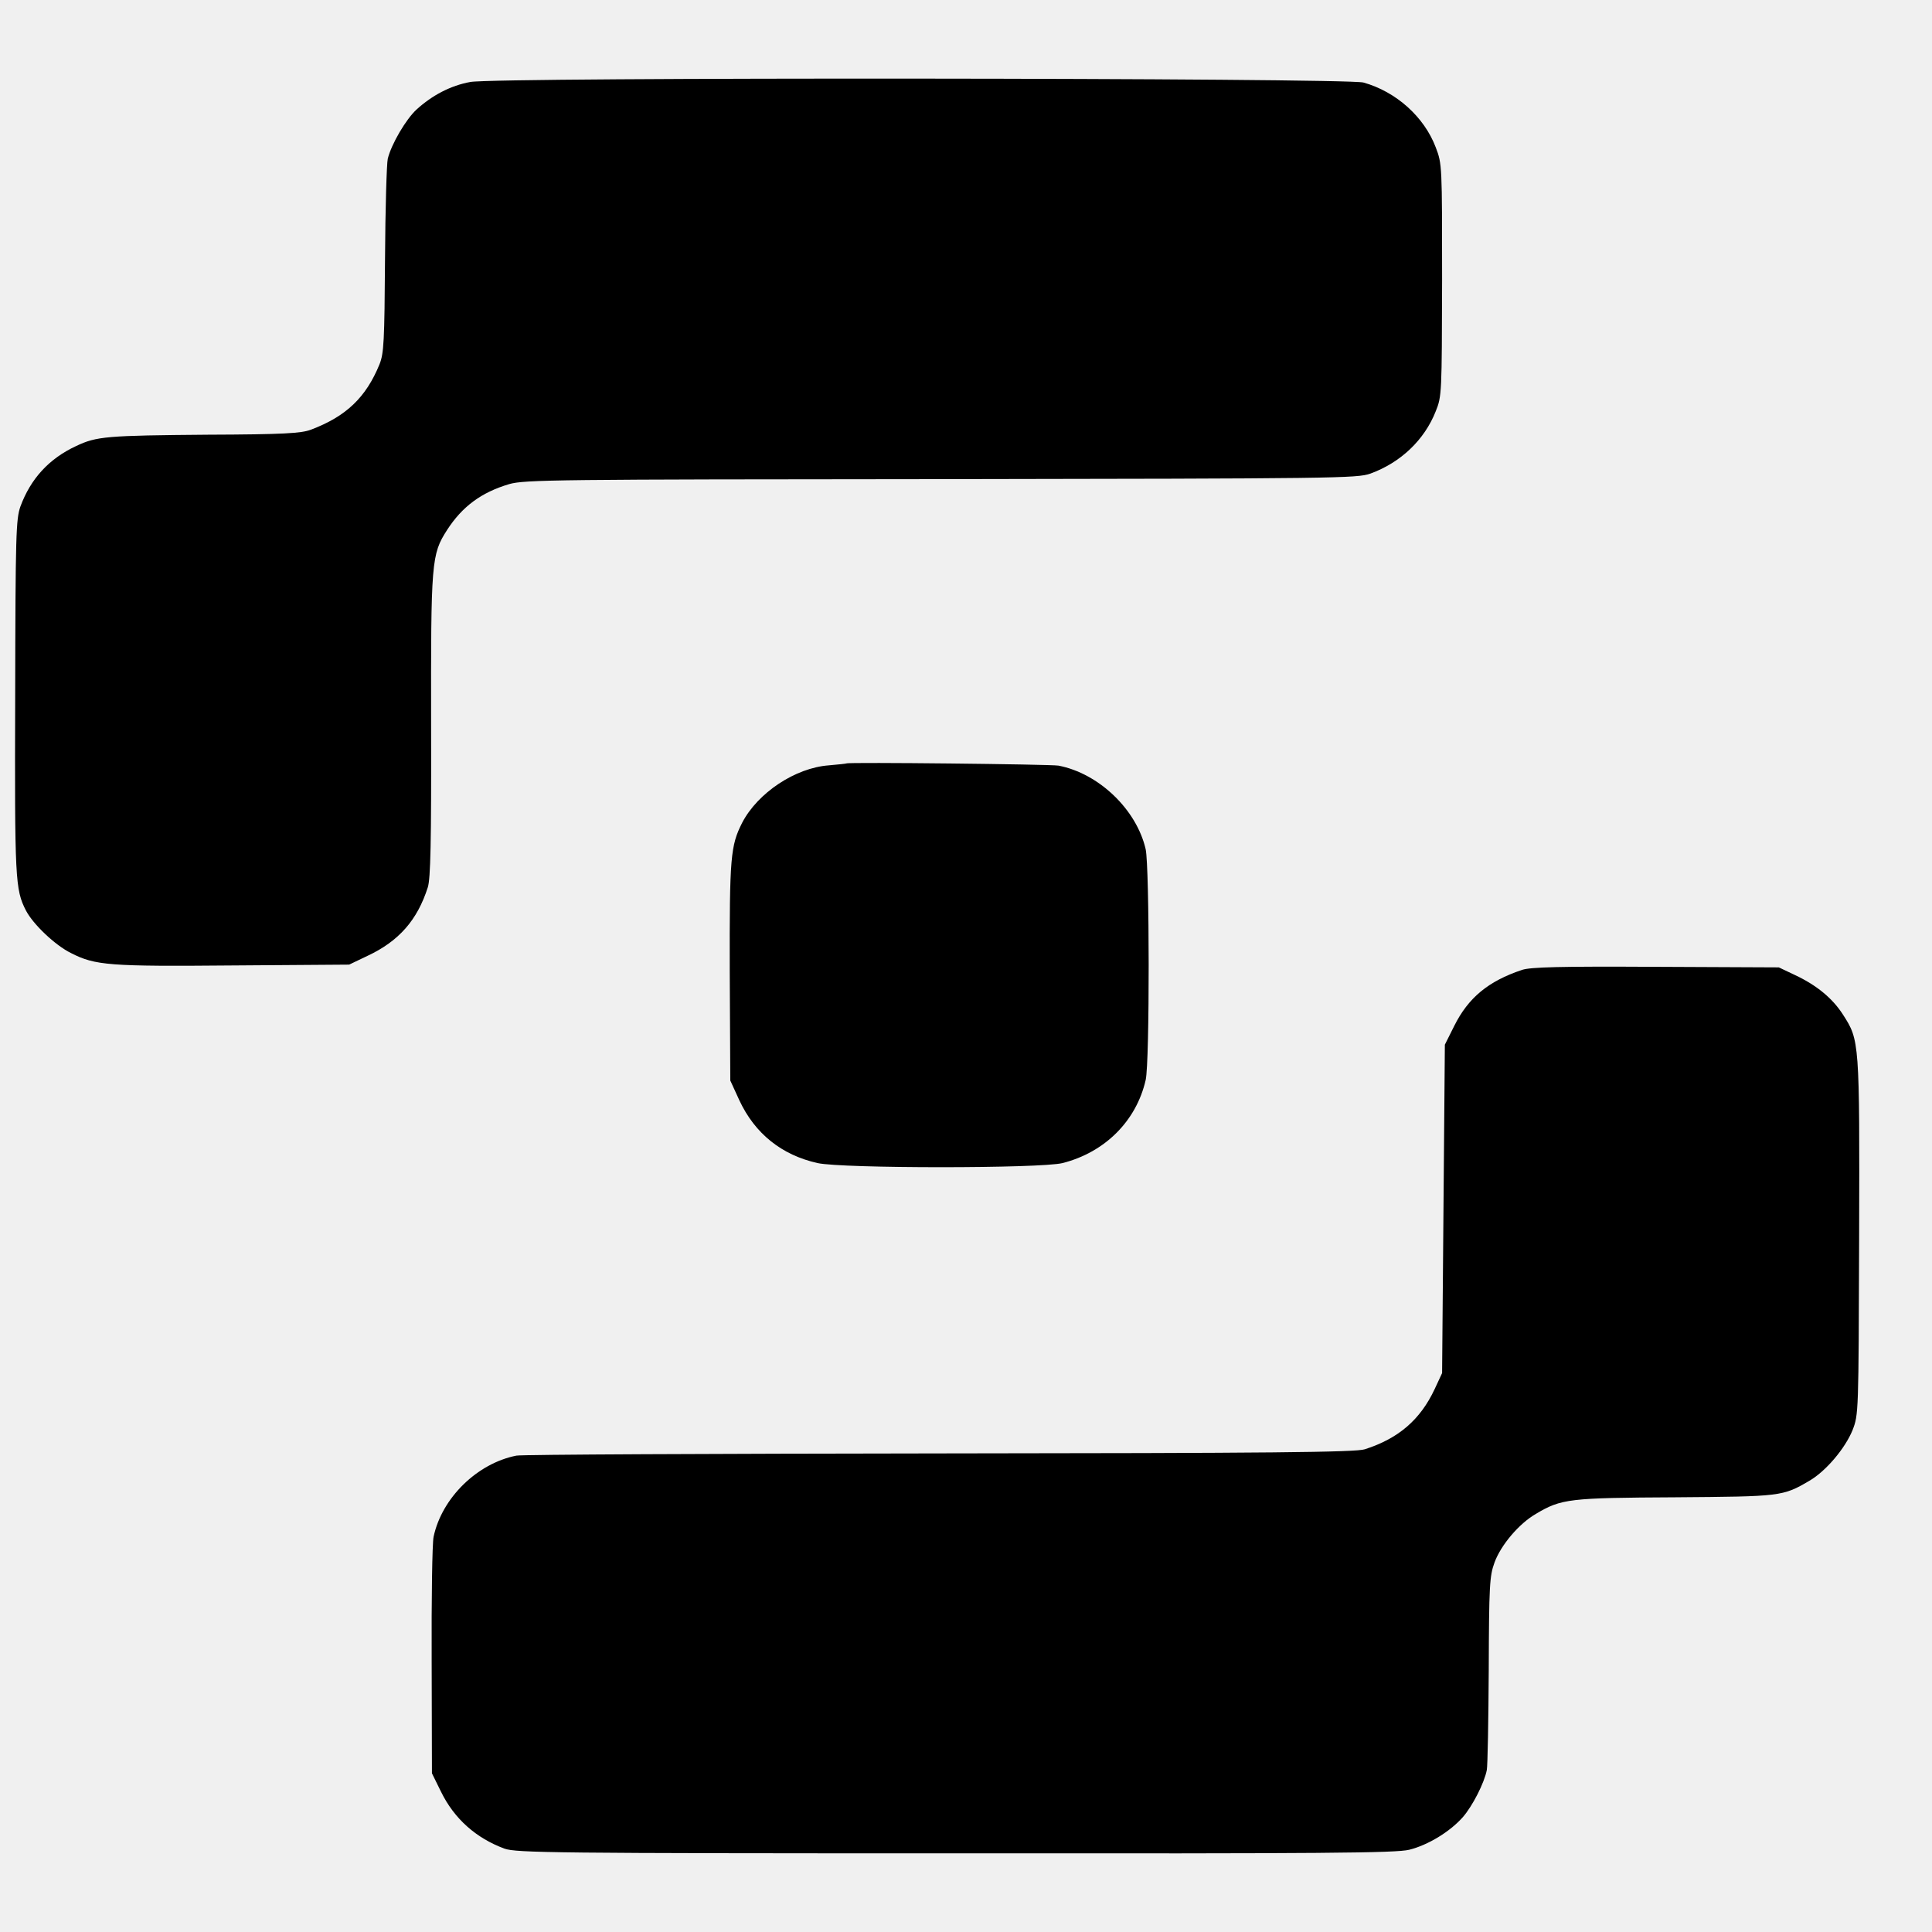
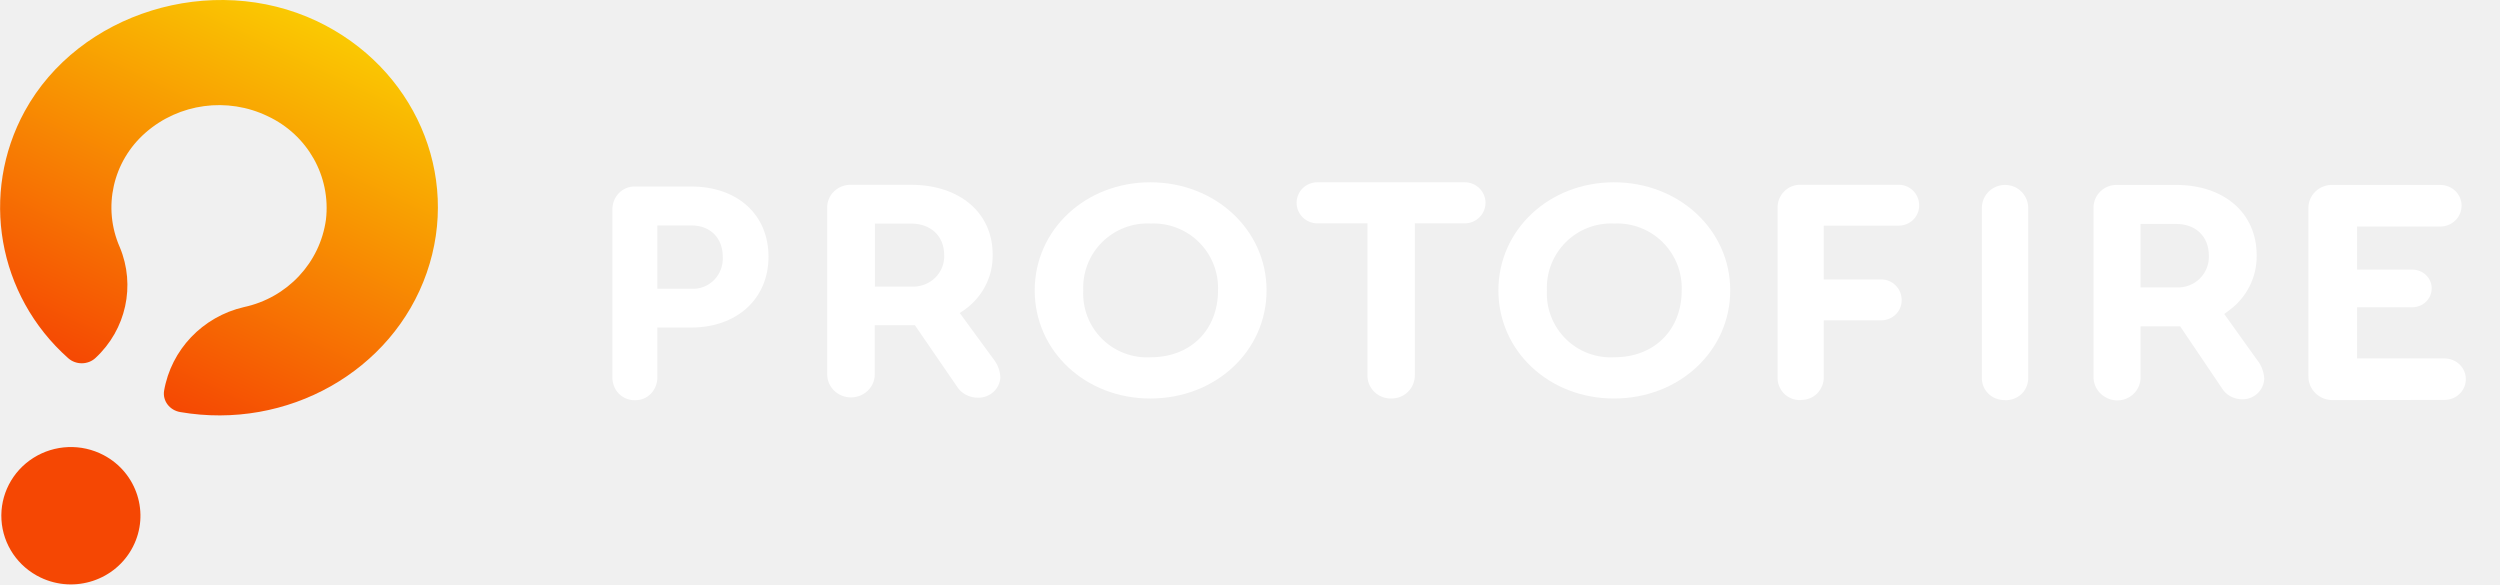
- <svg xmlns="http://www.w3.org/2000/svg" version="1.0" width="700pt" height="700pt" viewBox="0 0 700 700" preserveAspectRatio="xMidYMid meet">
-   <g transform="translate(0,700) scale(0.1,-0.1)" fill="#000000" stroke="none">
-     <path d="M1704 6703 c-71 -13 -138 -48 -195 -100 -38 -35 -91 -125 -104 -178 -4 -16 -9 -181 -10 -365 -2 -297 -4 -340 -20 -380 -49 -120 -121 -189 -249 -237 -34 -13 -99 -17 -373 -18 -368 -3 -403 -6 -477 -41 -99 -46 -165 -119 -202 -219 -16 -46 -18 -99 -19 -690 -2 -662 0 -698 39 -774 26 -50 106 -126 163 -154 88 -45 138 -49 588 -45 l420 3 67 32 c113 53 180 129 218 248 10 31 13 164 12 585 -1 598 1 621 58 710 55 85 124 136 225 166 55 16 171 17 1565 18 1430 2 1507 3 1555 20 110 40 196 122 237 226 22 54 22 66 23 475 0 416 0 421 -23 481 -42 111 -144 202 -262 235 -64 17 -3141 20 -3236 2z" />
-     <path d="M3067 4234 c-1 -1 -30 -4 -64 -7 -122 -9 -258 -100 -314 -208 -42 -83 -46 -123 -45 -539 l2 -395 33 -72 c56 -120 153 -198 283 -227 89 -20 808 -20 888 0 153 39 267 152 301 301 15 65 14 771 0 836 -33 144 -170 275 -316 303 -29 5 -762 13 -768 8z" />
-     <path d="M5515 3486 c-123 -41 -195 -101 -246 -203 l-34 -68 -5 -595 -5 -595 -27 -58 c-52 -111 -131 -179 -253 -218 -32 -11 -347 -14 -1540 -15 -825 -1 -1515 -4 -1534 -8 -142 -28 -270 -153 -300 -294 -5 -23 -8 -226 -7 -450 l1 -407 33 -67 c48 -98 127 -168 230 -206 43 -15 175 -17 1634 -17 1346 -1 1595 1 1644 13 68 17 147 65 194 118 35 40 78 124 87 171 3 16 6 179 7 363 1 306 3 340 21 389 23 63 89 141 150 176 92 55 121 58 505 60 383 3 389 3 486 60 60 35 129 117 156 183 22 57 22 58 24 702 2 708 1 711 -58 803 -38 60 -97 108 -174 144 l-59 28 -445 2 c-350 2 -454 -1 -485 -11z" />
-   </g>
+ <svg xmlns="http://www.w3.org/2000/svg" width="154" height="36" viewBox="0 0 154 36" fill="none">
+   <path fill-rule="evenodd" clip-rule="evenodd" d="M38.108 24.238C38.377 24.511 38.733 24.661 39.108 24.652C39.483 24.661 39.839 24.52 40.108 24.238C40.368 23.956 40.502 23.589 40.493 23.204V20.176H42.58C45.378 20.176 47.34 18.418 47.34 15.814C47.34 13.229 45.436 11.489 42.58 11.489H39.127C38.752 11.48 38.387 11.621 38.117 11.903C37.858 12.175 37.714 12.542 37.723 12.937V23.204C37.714 23.589 37.848 23.965 38.108 24.238ZM42.599 17.788H40.493V13.887H42.599C43.753 13.887 44.523 14.658 44.523 15.823C44.551 16.35 44.359 16.867 43.993 17.243C43.618 17.619 43.118 17.817 42.599 17.788Z" fill="white" />
+   <path fill-rule="evenodd" clip-rule="evenodd" d="M58.927 23.775C59.199 24.236 59.713 24.508 60.265 24.499C60.989 24.5 61.587 23.95 61.623 23.248C61.604 22.825 61.448 22.421 61.177 22.092L59.121 19.281L59.412 19.084C60.53 18.293 61.179 17.022 61.148 15.68C61.148 13.113 59.131 11.383 56.105 11.383H52.449C52.05 11.368 51.662 11.514 51.379 11.787C51.095 12.06 50.942 12.435 50.956 12.822V23.061C50.956 23.845 51.611 24.48 52.42 24.48C53.229 24.48 53.885 23.845 53.885 23.061V20.033H56.357L58.927 23.775ZM56.125 17.655H53.894V13.772H56.125C57.337 13.772 58.161 14.543 58.161 15.699C58.19 16.229 57.984 16.746 57.595 17.119C57.206 17.493 56.671 17.688 56.125 17.655Z" fill="white" />
+   <path fill-rule="evenodd" clip-rule="evenodd" d="M63.738 17.888C63.738 21.627 66.861 24.548 70.86 24.548C74.878 24.548 78.02 21.627 78.02 17.888C78.02 14.149 74.849 11.229 70.86 11.229C66.871 11.229 63.738 14.149 63.738 17.888ZM67.894 14.913C68.684 14.13 69.767 13.714 70.879 13.769C71.989 13.72 73.069 14.137 73.858 14.92C74.646 15.702 75.071 16.779 75.03 17.888C75.03 20.314 73.355 22.008 70.879 22.008C69.765 22.071 68.676 21.658 67.884 20.873C67.092 20.087 66.672 19.002 66.728 17.888C66.681 16.777 67.104 15.697 67.894 14.913Z" fill="white" />
+   <path d="M85.689 24.547C85.297 24.553 84.919 24.4 84.644 24.125C84.37 23.85 84.222 23.477 84.235 23.092V13.759H81.151C80.443 13.759 79.871 13.188 79.871 12.493C79.871 11.789 80.443 11.228 81.151 11.228H90.228C90.936 11.228 91.508 11.799 91.508 12.493C91.508 13.188 90.936 13.759 90.228 13.759H87.154V23.082C87.163 23.472 87.018 23.853 86.737 24.129C86.456 24.414 86.077 24.557 85.68 24.547H85.689Z" fill="white" />
+   <path fill-rule="evenodd" clip-rule="evenodd" d="M92.301 17.888C92.301 21.627 95.424 24.548 99.422 24.548C103.431 24.548 106.582 21.627 106.582 17.888C106.582 14.149 103.412 11.229 99.422 11.229C95.433 11.229 92.301 14.149 92.301 17.888ZM96.457 14.913C97.246 14.13 98.33 13.714 99.442 13.769C100.552 13.72 101.632 14.137 102.42 14.92C103.208 15.702 103.634 16.779 103.593 17.888C103.593 20.314 101.917 22.008 99.442 22.008C98.327 22.071 97.239 21.658 96.447 20.873C95.655 20.087 95.234 19.002 95.29 17.888C95.243 16.777 95.667 15.697 96.457 14.913Z" fill="white" />
+   <path d="M110.918 24.645C110.531 24.659 110.157 24.51 109.89 24.238C109.618 23.954 109.473 23.575 109.502 23.197V12.84C109.482 12.442 109.628 12.073 109.899 11.798C110.171 11.514 110.549 11.372 110.937 11.382H116.969C117.657 11.382 118.22 11.95 118.22 12.641C118.227 12.971 118.099 13.29 117.864 13.526C117.629 13.763 117.306 13.898 116.969 13.9H112.343V17.213H115.883C116.581 17.213 117.143 17.782 117.143 18.482C117.148 18.812 117.018 19.13 116.781 19.365C116.544 19.599 116.22 19.732 115.883 19.732H112.343V23.187C112.362 23.566 112.217 23.945 111.945 24.229C111.674 24.503 111.305 24.645 110.918 24.636V24.645Z" fill="white" />
+   <path d="M123.51 24.645C123.129 24.654 122.748 24.512 122.482 24.247C122.208 23.978 122.063 23.606 122.082 23.224V12.858C122.063 12.347 122.329 11.855 122.777 11.589C123.229 11.323 123.791 11.323 124.243 11.589C124.69 11.855 124.957 12.347 124.938 12.858V23.224C124.957 23.603 124.814 23.982 124.548 24.247C124.272 24.521 123.9 24.663 123.51 24.654V24.645Z" fill="white" />
+   <path fill-rule="evenodd" clip-rule="evenodd" d="M136.84 23.868C137.098 24.332 137.614 24.607 138.15 24.597C138.86 24.593 139.443 24.041 139.479 23.338C139.46 22.912 139.307 22.505 139.039 22.174L137.012 19.343L137.289 19.135C138.393 18.343 139.035 17.067 139.01 15.717C139.01 13.133 137.022 11.391 134.038 11.391H130.434C130.04 11.375 129.657 11.522 129.378 11.797C129.099 12.072 128.947 12.45 128.961 12.839V23.149C128.932 23.676 129.201 24.176 129.659 24.446C130.116 24.733 130.697 24.741 131.161 24.467C131.626 24.193 131.896 23.683 131.858 23.149V20.101H134.297L136.84 23.868ZM134.057 17.705H131.858V13.795H134.057C135.262 13.795 136.065 14.572 136.065 15.736C136.091 16.269 135.887 16.787 135.504 17.163C135.121 17.538 134.595 17.735 134.057 17.705Z" fill="white" />
+   <path d="M143.731 24.645C143.322 24.658 142.926 24.506 142.636 24.224C142.346 23.943 142.188 23.557 142.199 23.158V12.877C142.179 12.476 142.335 12.085 142.627 11.801C142.919 11.518 143.32 11.369 143.731 11.391H150.316C151.043 11.391 151.634 11.959 151.634 12.669C151.634 13.379 151.043 13.956 150.316 13.956H145.195V16.607H148.589C149.259 16.607 149.792 17.118 149.792 17.762C149.792 18.406 149.259 18.927 148.589 18.927H145.195V22.079H150.577C151.305 22.079 151.896 22.647 151.896 23.357C151.896 24.067 151.305 24.635 150.577 24.635L143.731 24.645Z" fill="white" />
+   <path d="M2.502 35.577C1.105 34.91 0.182 33.55 0.09 32.021C-0.003 30.492 0.749 29.033 2.055 28.206C3.361 27.38 5.018 27.315 6.386 28.037C8.443 29.123 9.243 31.634 8.185 33.687C7.128 35.74 4.601 36.58 2.502 35.577Z" fill="#F54703" />
+   <path d="M1.523 6.851C-1.247 11.92 -0.146 18.195 4.192 22.056C4.673 22.492 5.425 22.482 5.887 22.046C7.769 20.297 8.363 17.588 7.381 15.231C6.303 12.786 6.944 9.937 8.97 8.169C11.034 6.363 14.003 5.962 16.485 7.155C18.946 8.302 20.391 10.863 20.079 13.525C19.715 16.191 17.693 18.348 15.021 18.918C12.479 19.51 10.544 21.541 10.107 24.075C10.011 24.691 10.444 25.269 11.1 25.383C17.699 26.52 24.173 22.862 26.283 16.814C28.403 10.747 25.512 4.14 19.51 1.297C13.036 -1.756 4.856 0.775 1.523 6.851Z" fill="url(#paint0_linear_1039_3367)" />
+   <defs>
+     <linearGradient id="paint0_linear_1039_3367" x1="19.463" y1="29.658" x2="30.479" y2="6.586" gradientUnits="userSpaceOnUse">
+       <stop stop-color="#F54703" />
+       <stop offset="1" stop-color="#FAC902" />
+     </linearGradient>
+   </defs>
</svg>
